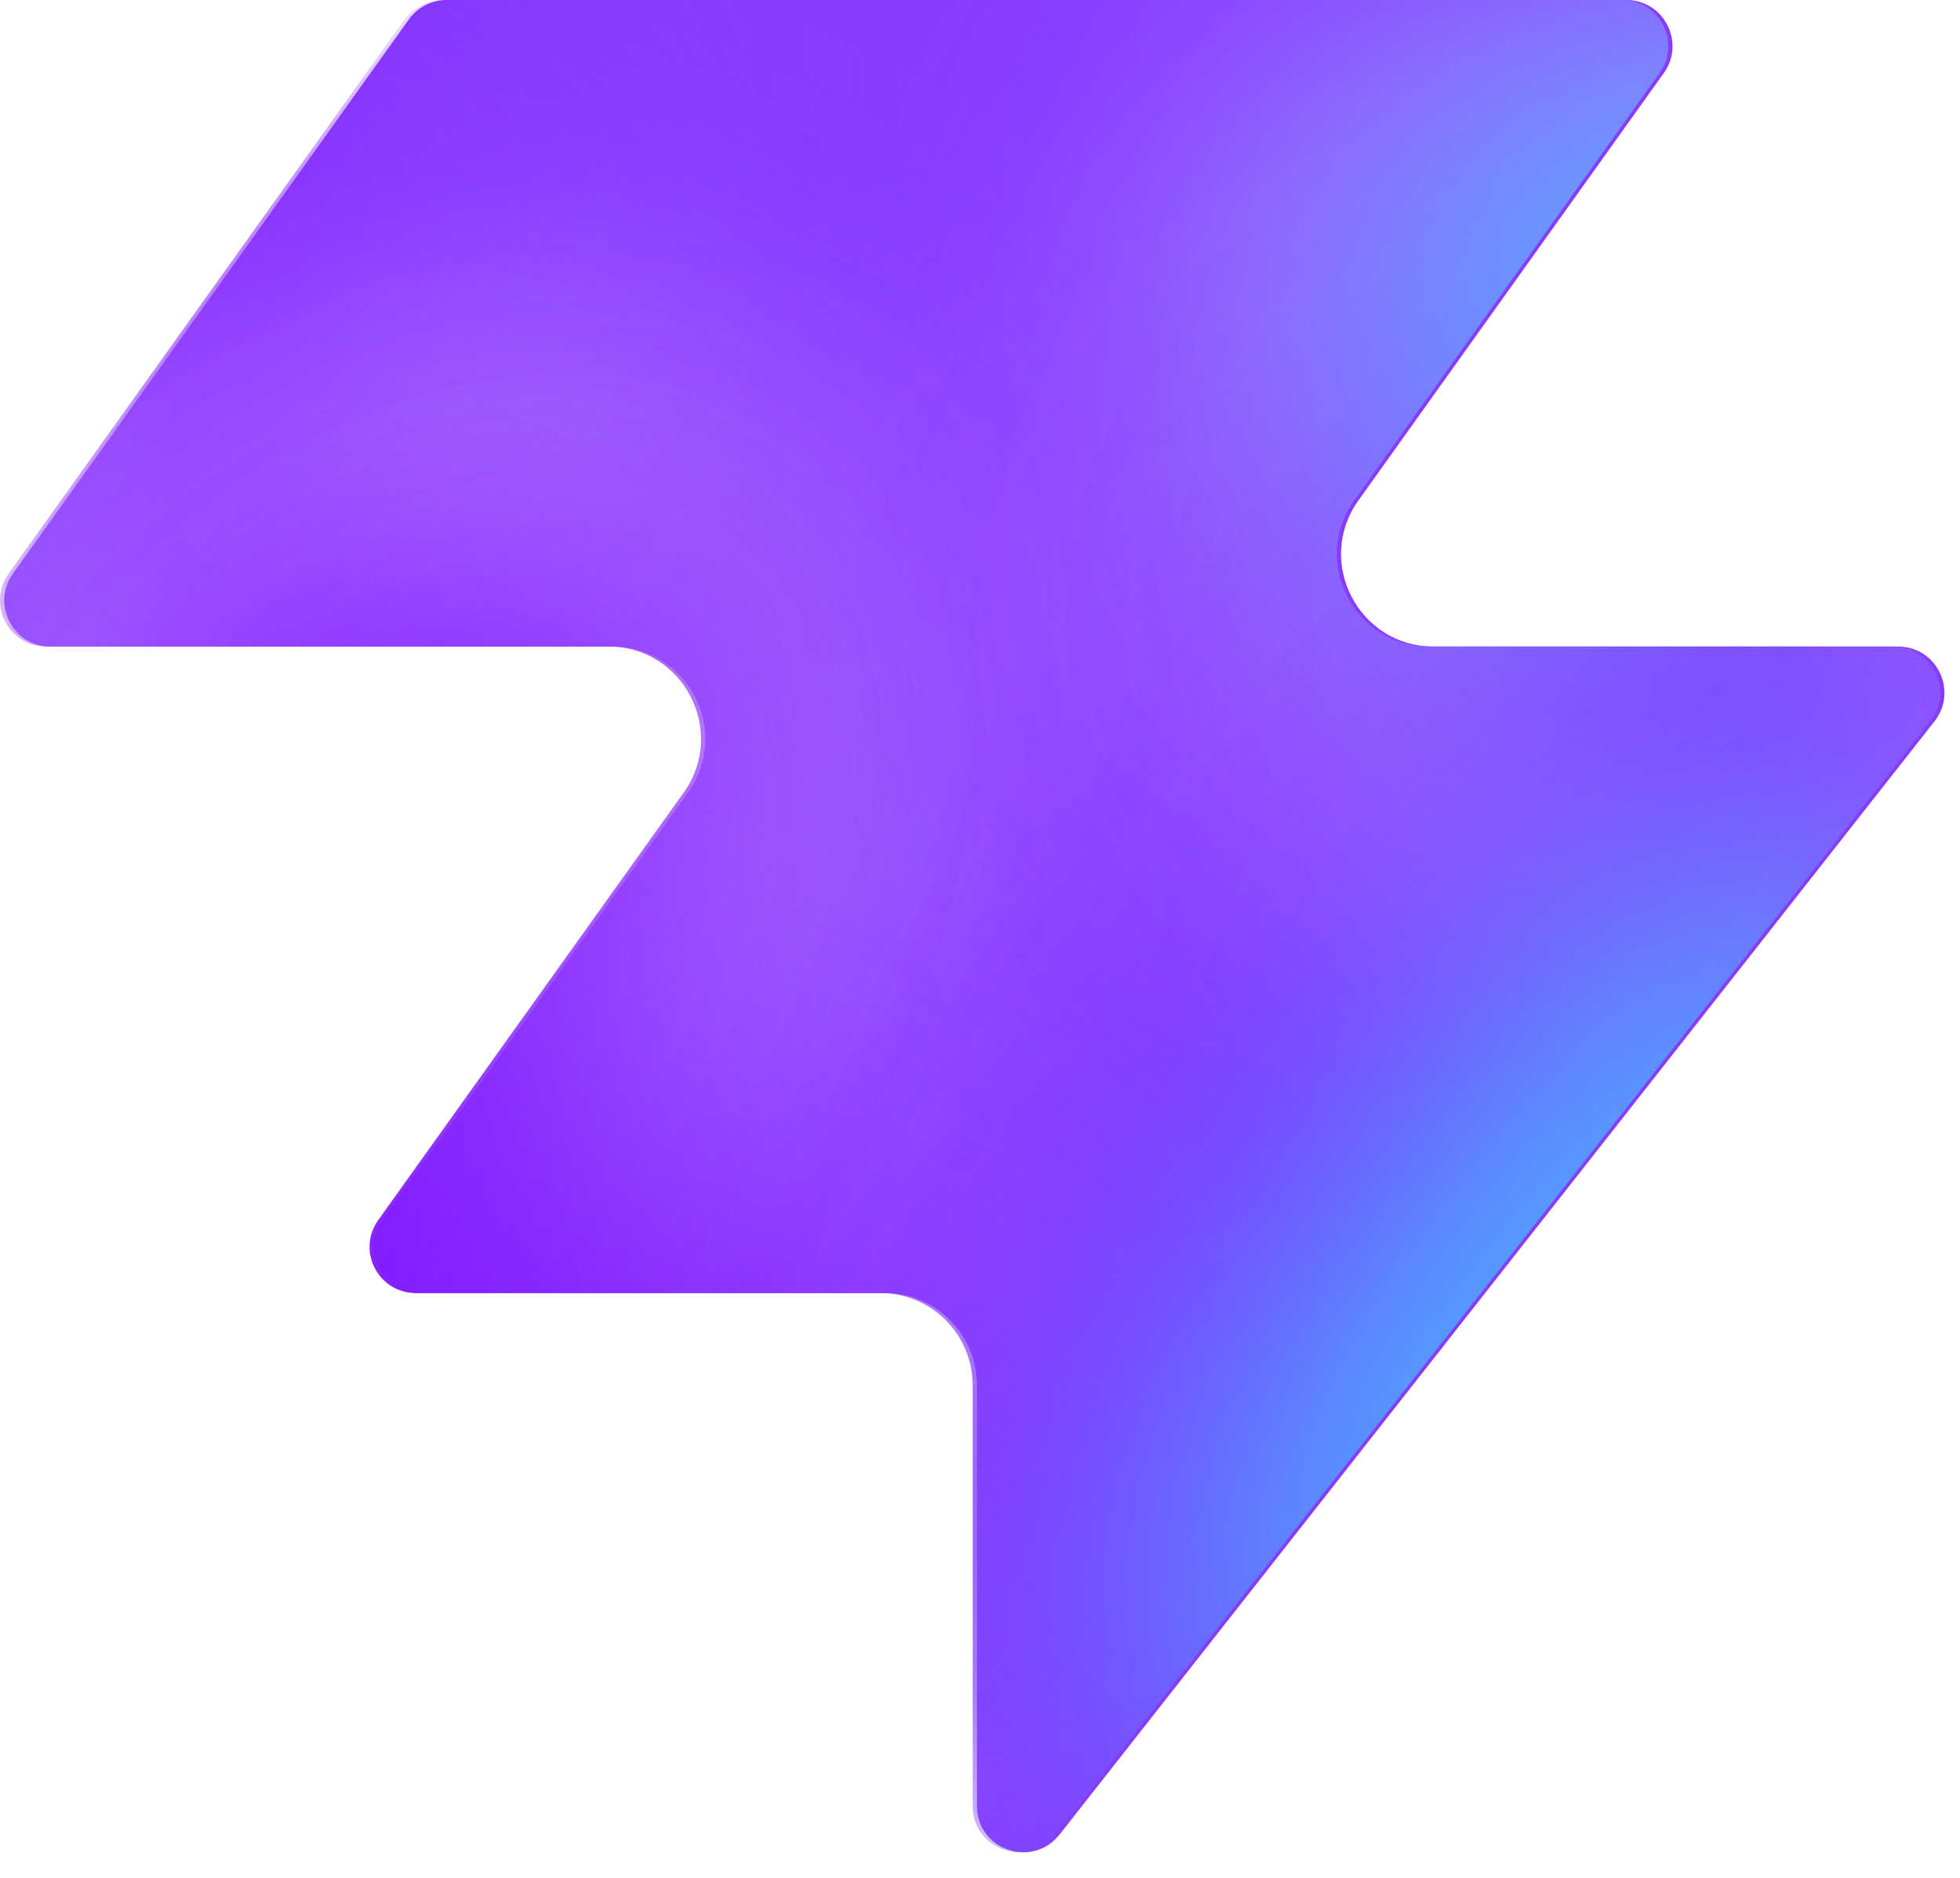
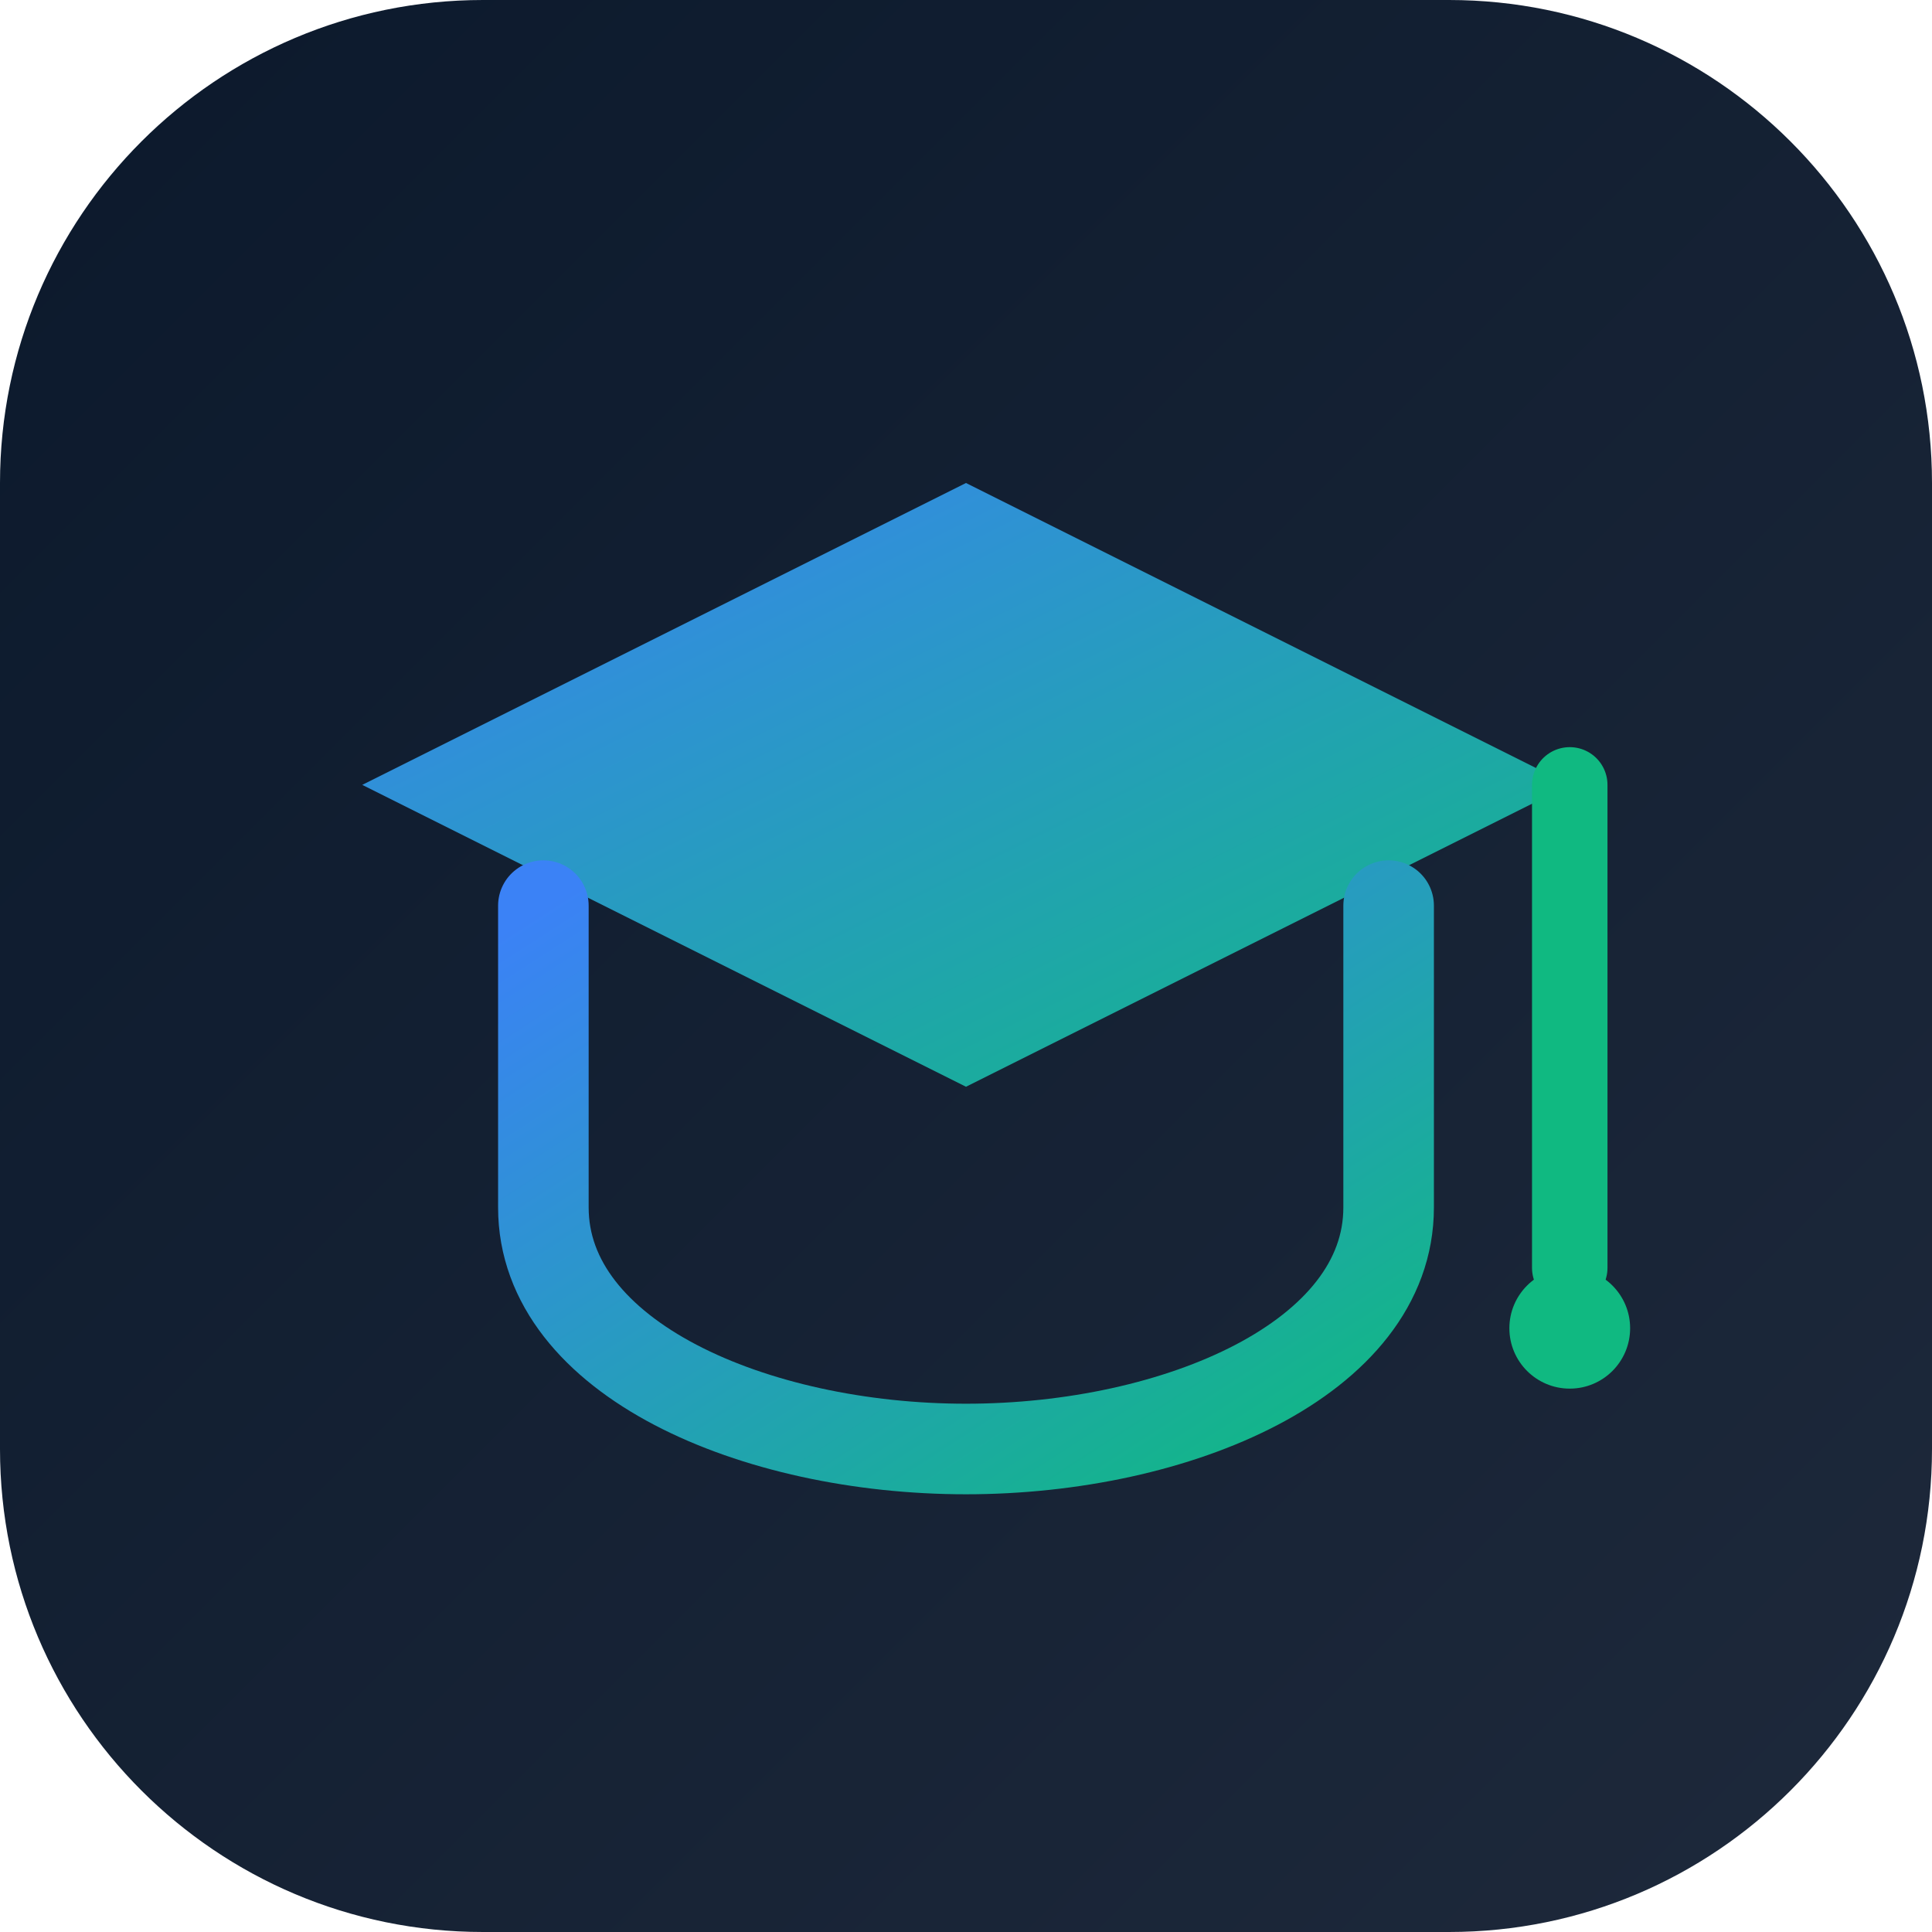
- <svg xmlns="http://www.w3.org/2000/svg" width="48" height="46" fill="none" viewBox="0 0 48 46">
-   <path fill="#863bff" d="M25.946 44.938c-.664.845-2.021.375-2.021-.698V33.937a2.26 2.26 0 0 0-2.262-2.262H10.287c-.92 0-1.456-1.04-.92-1.788l7.48-10.471c1.07-1.497 0-3.578-1.842-3.578H1.237c-.92 0-1.456-1.04-.92-1.788L10.013.474c.214-.297.556-.474.92-.474h28.894c.92 0 1.456 1.04.92 1.788l-7.48 10.471c-1.07 1.498 0 3.579 1.842 3.579h11.377c.943 0 1.473 1.088.89 1.83L25.947 44.94z" style="fill:#863bff;fill:color(display-p3 .525 .23 1);fill-opacity:1" />
-   <mask id="a" width="48" height="46" x="0" y="0" maskUnits="userSpaceOnUse" style="mask-type:alpha">
-     <path fill="#000" d="M25.842 44.938c-.664.844-2.021.375-2.021-.698V33.937a2.26 2.26 0 0 0-2.262-2.262H10.183c-.92 0-1.456-1.04-.92-1.788l7.48-10.471c1.07-1.498 0-3.579-1.842-3.579H1.133c-.92 0-1.456-1.04-.92-1.787L9.91.473c.214-.297.556-.474.92-.474h28.894c.92 0 1.456 1.04.92 1.788l-7.48 10.471c-1.07 1.498 0 3.578 1.842 3.578h11.377c.943 0 1.473 1.088.89 1.832L25.843 44.94z" style="fill:#000;fill-opacity:1" />
-   </mask>
-   <g mask="url(#a)">
-     <g filter="url(#b)">
-       <ellipse cx="5.508" cy="14.704" fill="#ede6ff" rx="5.508" ry="14.704" style="fill:#ede6ff;fill:color(display-p3 .927 .903 1);fill-opacity:1" transform="matrix(.00324 1 1 -.00324 -4.47 31.516)" />
-     </g>
-     <g filter="url(#c)">
-       <ellipse cx="10.399" cy="29.851" fill="#ede6ff" rx="10.399" ry="29.851" style="fill:#ede6ff;fill:color(display-p3 .927 .903 1);fill-opacity:1" transform="matrix(.00324 1 1 -.00324 -39.328 7.883)" />
-     </g>
-     <g filter="url(#d)">
-       <ellipse cx="5.508" cy="30.487" fill="#7e14ff" rx="5.508" ry="30.487" style="fill:#7e14ff;fill:color(display-p3 .492 .077 1);fill-opacity:1" transform="rotate(89.814 -25.913 -14.639)scale(1 -1)" />
-     </g>
-     <g filter="url(#e)">
-       <ellipse cx="5.508" cy="30.599" fill="#7e14ff" rx="5.508" ry="30.599" style="fill:#7e14ff;fill:color(display-p3 .492 .077 1);fill-opacity:1" transform="rotate(89.814 -32.644 -3.334)scale(1 -1)" />
-     </g>
-     <g filter="url(#f)">
-       <ellipse cx="5.508" cy="30.599" fill="#7e14ff" rx="5.508" ry="30.599" style="fill:#7e14ff;fill:color(display-p3 .492 .077 1);fill-opacity:1" transform="matrix(.00324 1 1 -.00324 -34.34 30.47)" />
-     </g>
-     <g filter="url(#g)">
-       <ellipse cx="14.072" cy="22.078" fill="#ede6ff" rx="14.072" ry="22.078" style="fill:#ede6ff;fill:color(display-p3 .927 .903 1);fill-opacity:1" transform="rotate(93.35 24.506 48.493)scale(-1 1)" />
-     </g>
-     <g filter="url(#h)">
-       <ellipse cx="3.47" cy="21.501" fill="#7e14ff" rx="3.47" ry="21.501" style="fill:#7e14ff;fill:color(display-p3 .492 .077 1);fill-opacity:1" transform="rotate(89.009 28.708 47.59)scale(-1 1)" />
-     </g>
-     <g filter="url(#i)">
-       <ellipse cx="3.47" cy="21.501" fill="#7e14ff" rx="3.47" ry="21.501" style="fill:#7e14ff;fill:color(display-p3 .492 .077 1);fill-opacity:1" transform="rotate(89.009 28.708 47.59)scale(-1 1)" />
-     </g>
-     <g filter="url(#j)">
-       <ellipse cx=".387" cy="8.972" fill="#7e14ff" rx="4.407" ry="29.108" style="fill:#7e14ff;fill:color(display-p3 .492 .077 1);fill-opacity:1" transform="rotate(39.51 .387 8.972)" />
-     </g>
-     <g filter="url(#k)">
-       <ellipse cx="47.523" cy="-6.092" fill="#7e14ff" rx="4.407" ry="29.108" style="fill:#7e14ff;fill:color(display-p3 .492 .077 1);fill-opacity:1" transform="rotate(37.892 47.523 -6.092)" />
-     </g>
-     <g filter="url(#l)">
-       <ellipse cx="41.412" cy="6.333" fill="#47bfff" rx="5.971" ry="9.665" style="fill:#47bfff;fill:color(display-p3 .28 .748 1);fill-opacity:1" transform="rotate(37.892 41.412 6.333)" />
-     </g>
-     <g filter="url(#m)">
-       <ellipse cx="-1.879" cy="38.332" fill="#7e14ff" rx="4.407" ry="29.108" style="fill:#7e14ff;fill:color(display-p3 .492 .077 1);fill-opacity:1" transform="rotate(37.892 -1.88 38.332)" />
-     </g>
-     <g filter="url(#n)">
-       <ellipse cx="-1.879" cy="38.332" fill="#7e14ff" rx="4.407" ry="29.108" style="fill:#7e14ff;fill:color(display-p3 .492 .077 1);fill-opacity:1" transform="rotate(37.892 -1.88 38.332)" />
-     </g>
-     <g filter="url(#o)">
-       <ellipse cx="35.651" cy="29.907" fill="#7e14ff" rx="4.407" ry="29.108" style="fill:#7e14ff;fill:color(display-p3 .492 .077 1);fill-opacity:1" transform="rotate(37.892 35.651 29.907)" />
-     </g>
-     <g filter="url(#p)">
-       <ellipse cx="38.418" cy="32.4" fill="#47bfff" rx="5.971" ry="15.297" style="fill:#47bfff;fill:color(display-p3 .28 .748 1);fill-opacity:1" transform="rotate(37.892 38.418 32.4)" />
-     </g>
-   </g>
+ <svg xmlns="http://www.w3.org/2000/svg" viewBox="0 0 512 512" width="100%" height="100%">
  <defs>
-     <filter id="b" width="60.045" height="41.654" x="-19.77" y="16.149" color-interpolation-filters="sRGB" filterUnits="userSpaceOnUse">
-       <feFlood flood-opacity="0" result="BackgroundImageFix" />
-       <feBlend in="SourceGraphic" in2="BackgroundImageFix" result="shape" />
-       <feGaussianBlur result="effect1_foregroundBlur_2002_17158" stdDeviation="7.659" />
-     </filter>
-     <filter id="c" width="90.34" height="51.437" x="-54.613" y="-7.533" color-interpolation-filters="sRGB" filterUnits="userSpaceOnUse">
-       <feFlood flood-opacity="0" result="BackgroundImageFix" />
-       <feBlend in="SourceGraphic" in2="BackgroundImageFix" result="shape" />
-       <feGaussianBlur result="effect1_foregroundBlur_2002_17158" stdDeviation="7.659" />
-     </filter>
-     <filter id="d" width="79.355" height="29.4" x="-49.64" y="2.03" color-interpolation-filters="sRGB" filterUnits="userSpaceOnUse">
-       <feFlood flood-opacity="0" result="BackgroundImageFix" />
-       <feBlend in="SourceGraphic" in2="BackgroundImageFix" result="shape" />
-       <feGaussianBlur result="effect1_foregroundBlur_2002_17158" stdDeviation="4.596" />
-     </filter>
-     <filter id="e" width="79.579" height="29.4" x="-45.045" y="20.029" color-interpolation-filters="sRGB" filterUnits="userSpaceOnUse">
-       <feFlood flood-opacity="0" result="BackgroundImageFix" />
-       <feBlend in="SourceGraphic" in2="BackgroundImageFix" result="shape" />
-       <feGaussianBlur result="effect1_foregroundBlur_2002_17158" stdDeviation="4.596" />
-     </filter>
-     <filter id="f" width="79.579" height="29.4" x="-43.513" y="21.178" color-interpolation-filters="sRGB" filterUnits="userSpaceOnUse">
-       <feFlood flood-opacity="0" result="BackgroundImageFix" />
-       <feBlend in="SourceGraphic" in2="BackgroundImageFix" result="shape" />
-       <feGaussianBlur result="effect1_foregroundBlur_2002_17158" stdDeviation="4.596" />
-     </filter>
-     <filter id="g" width="74.749" height="58.852" x="15.756" y="-17.901" color-interpolation-filters="sRGB" filterUnits="userSpaceOnUse">
-       <feFlood flood-opacity="0" result="BackgroundImageFix" />
-       <feBlend in="SourceGraphic" in2="BackgroundImageFix" result="shape" />
-       <feGaussianBlur result="effect1_foregroundBlur_2002_17158" stdDeviation="7.659" />
-     </filter>
-     <filter id="h" width="61.377" height="25.362" x="23.548" y="2.284" color-interpolation-filters="sRGB" filterUnits="userSpaceOnUse">
-       <feFlood flood-opacity="0" result="BackgroundImageFix" />
-       <feBlend in="SourceGraphic" in2="BackgroundImageFix" result="shape" />
-       <feGaussianBlur result="effect1_foregroundBlur_2002_17158" stdDeviation="4.596" />
-     </filter>
-     <filter id="i" width="61.377" height="25.362" x="23.548" y="2.284" color-interpolation-filters="sRGB" filterUnits="userSpaceOnUse">
-       <feFlood flood-opacity="0" result="BackgroundImageFix" />
-       <feBlend in="SourceGraphic" in2="BackgroundImageFix" result="shape" />
-       <feGaussianBlur result="effect1_foregroundBlur_2002_17158" stdDeviation="4.596" />
-     </filter>
-     <filter id="j" width="56.045" height="63.649" x="-27.636" y="-22.853" color-interpolation-filters="sRGB" filterUnits="userSpaceOnUse">
-       <feFlood flood-opacity="0" result="BackgroundImageFix" />
-       <feBlend in="SourceGraphic" in2="BackgroundImageFix" result="shape" />
-       <feGaussianBlur result="effect1_foregroundBlur_2002_17158" stdDeviation="4.596" />
-     </filter>
-     <filter id="k" width="54.814" height="64.646" x="20.116" y="-38.415" color-interpolation-filters="sRGB" filterUnits="userSpaceOnUse">
-       <feFlood flood-opacity="0" result="BackgroundImageFix" />
-       <feBlend in="SourceGraphic" in2="BackgroundImageFix" result="shape" />
-       <feGaussianBlur result="effect1_foregroundBlur_2002_17158" stdDeviation="4.596" />
-     </filter>
-     <filter id="l" width="33.541" height="35.313" x="24.641" y="-11.323" color-interpolation-filters="sRGB" filterUnits="userSpaceOnUse">
-       <feFlood flood-opacity="0" result="BackgroundImageFix" />
-       <feBlend in="SourceGraphic" in2="BackgroundImageFix" result="shape" />
-       <feGaussianBlur result="effect1_foregroundBlur_2002_17158" stdDeviation="4.596" />
-     </filter>
-     <filter id="m" width="54.814" height="64.646" x="-29.286" y="6.009" color-interpolation-filters="sRGB" filterUnits="userSpaceOnUse">
-       <feFlood flood-opacity="0" result="BackgroundImageFix" />
-       <feBlend in="SourceGraphic" in2="BackgroundImageFix" result="shape" />
-       <feGaussianBlur result="effect1_foregroundBlur_2002_17158" stdDeviation="4.596" />
-     </filter>
-     <filter id="n" width="54.814" height="64.646" x="-29.286" y="6.009" color-interpolation-filters="sRGB" filterUnits="userSpaceOnUse">
-       <feFlood flood-opacity="0" result="BackgroundImageFix" />
-       <feBlend in="SourceGraphic" in2="BackgroundImageFix" result="shape" />
-       <feGaussianBlur result="effect1_foregroundBlur_2002_17158" stdDeviation="4.596" />
-     </filter>
-     <filter id="o" width="54.814" height="64.646" x="8.244" y="-2.416" color-interpolation-filters="sRGB" filterUnits="userSpaceOnUse">
-       <feFlood flood-opacity="0" result="BackgroundImageFix" />
-       <feBlend in="SourceGraphic" in2="BackgroundImageFix" result="shape" />
-       <feGaussianBlur result="effect1_foregroundBlur_2002_17158" stdDeviation="4.596" />
-     </filter>
-     <filter id="p" width="39.409" height="43.623" x="18.713" y="10.588" color-interpolation-filters="sRGB" filterUnits="userSpaceOnUse">
-       <feFlood flood-opacity="0" result="BackgroundImageFix" />
-       <feBlend in="SourceGraphic" in2="BackgroundImageFix" result="shape" />
-       <feGaussianBlur result="effect1_foregroundBlur_2002_17158" stdDeviation="4.596" />
-     </filter>
+     <linearGradient id="bgGrad" x1="0%" y1="0%" x2="100%" y2="100%">
+       <stop offset="0%" stop-color="#0B192C" />
+       <stop offset="100%" stop-color="#1E293B" />
+     </linearGradient>
+     <linearGradient id="iconGrad" x1="0%" y1="0%" x2="100%" y2="100%">
+       <stop offset="0%" stop-color="#3B82F6" />
+       <stop offset="100%" stop-color="#10B981" />
+     </linearGradient>
  </defs>
+   <rect width="512" height="512" rx="128" fill="url(#bgGrad)" />
+   <path d="M256 128 L96 208 L256 288 L416 208 Z" fill="url(#iconGrad)" />
+   <path d="M144 240 V320 C144 360 200 384 256 384 C312 384 368 360 368 320 V240" fill="none" stroke="url(#iconGrad)" stroke-width="24" stroke-linecap="round" />
+   <line x1="416" y1="208" x2="416" y2="336" stroke="#10B981" stroke-width="20" stroke-linecap="round" />
+   <circle cx="416" cy="352" r="16" fill="#10B981" />
</svg>
